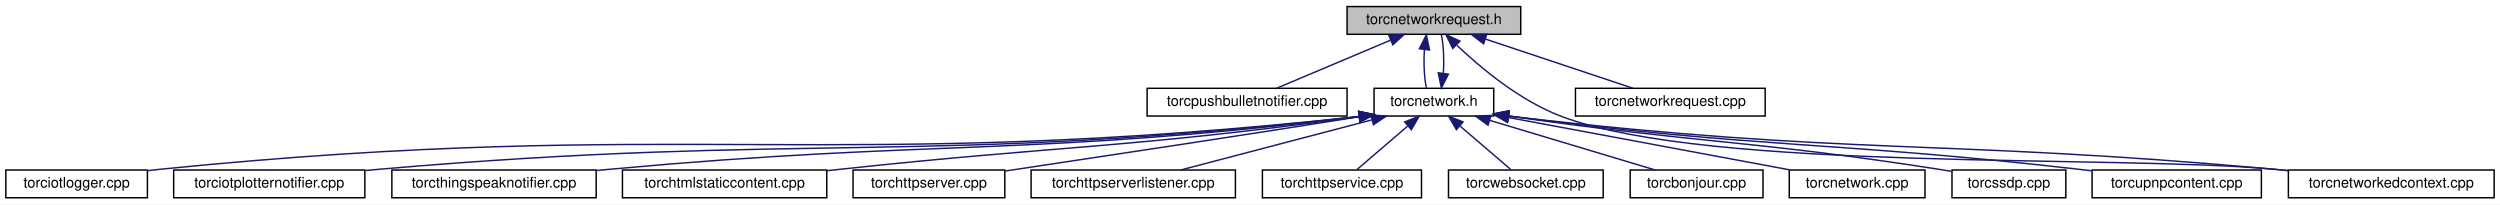
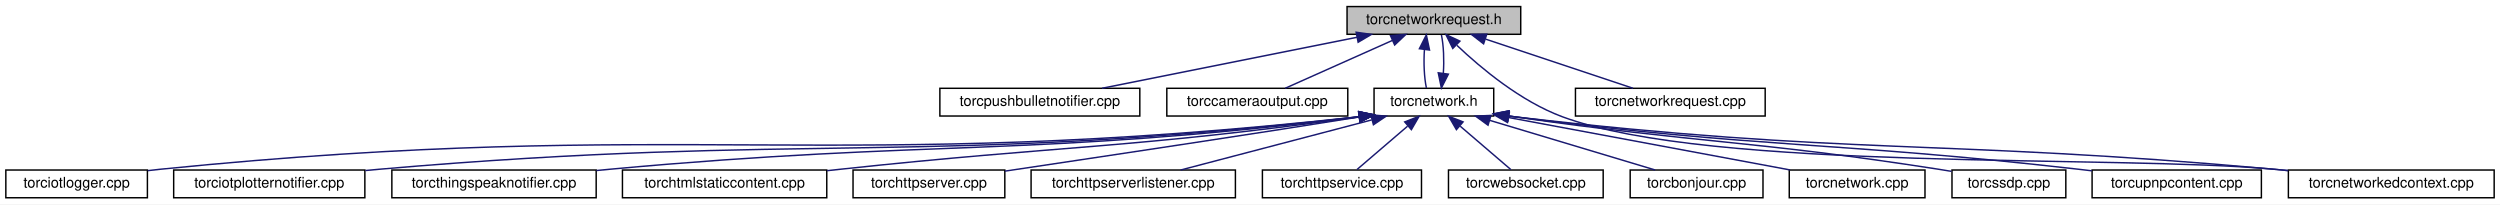
<svg xmlns="http://www.w3.org/2000/svg" xmlns:xlink="http://www.w3.org/1999/xlink" width="1713pt" height="140pt" viewBox="0.00 0.00 1713.00 140.00">
  <g id="graph0" class="graph" transform="scale(1 1) rotate(0) translate(4 136)">
    <polygon fill="white" stroke="none" points="-4,4 -4,-136 1709,-136 1709,4 -4,4" />
    <g id="node1" class="node">
      <polygon fill="#bfbfbf" stroke="black" points="919,-112.5 919,-131.5 1038,-131.5 1038,-112.5 919,-112.5" />
      <text text-anchor="middle" x="978.5" y="-119.5" font-family="Helvetica,sans-Serif" font-size="10.00">torcnetworkrequest.h</text>
    </g>
    <g id="node2" class="node">
      <g id="a_node2">
        <a xlink:href="../../df/dc4/torcpushbulletnotifier_8cpp.html" target="_top" xlink:title="torcpushbulletnotifier.cpp">
-           <polygon fill="white" stroke="black" points="782,-56.5 782,-75.5 919,-75.5 919,-56.5 782,-56.5" />
-           <text text-anchor="middle" x="850.5" y="-63.5" font-family="Helvetica,sans-Serif" font-size="10.00">torcpushbulletnotifier.cpp</text>
+           <polygon fill="white" stroke="black" points="640,-56.5 640,-75.5 777,-75.5 777,-56.5 640,-56.5" />
+           <text text-anchor="middle" x="708.5" y="-63.5" font-family="Helvetica,sans-Serif" font-size="10.00">torcpushbulletnotifier.cpp</text>
        </a>
      </g>
    </g>
    <g id="edge1" class="edge">
-       <path fill="none" stroke="midnightblue" d="M948.877,-108.503C924.881,-98.379 891.716,-84.388 870.687,-75.516" />
-       <polygon fill="midnightblue" stroke="midnightblue" points="947.644,-111.781 958.218,-112.444 950.365,-105.332 947.644,-111.781" />
+       <path fill="none" stroke="midnightblue" d="M925.867,-110.473C874.839,-100.268 798.397,-84.979 751.082,-75.516" />
+       <polygon fill="midnightblue" stroke="midnightblue" points="925.225,-113.914 935.718,-112.444 926.598,-107.05 925.225,-113.914" />
    </g>
    <g id="node3" class="node">
      <g id="a_node3">
+         <a xlink:href="../../d1/d3b/torccameraoutput_8cpp.html" target="_top" xlink:title="torccameraoutput.cpp">
+           <polygon fill="white" stroke="black" points="795.5,-56.5 795.5,-75.5 919.5,-75.5 919.5,-56.5 795.5,-56.5" />
+           <text text-anchor="middle" x="857.5" y="-63.5" font-family="Helvetica,sans-Serif" font-size="10.00">torccameraoutput.cpp</text>
+         </a>
+       </g>
+     </g>
+     <g id="edge2" class="edge">
+       <path fill="none" stroke="midnightblue" d="M950.194,-108.368C927.535,-98.255 896.374,-84.349 876.583,-75.516" />
+       <polygon fill="midnightblue" stroke="midnightblue" points="948.769,-111.564 959.327,-112.444 951.622,-105.172 948.769,-111.564" />
+     </g>
+     <g id="node4" class="node">
+       <g id="a_node4">
        <a xlink:href="../../da/da5/torcnetwork_8h.html" target="_top" xlink:title="torcnetwork.h">
          <polygon fill="white" stroke="black" points="937.5,-56.5 937.5,-75.5 1019.5,-75.5 1019.5,-56.5 937.5,-56.5" />
          <text text-anchor="middle" x="978.5" y="-63.5" font-family="Helvetica,sans-Serif" font-size="10.00">torcnetwork.h</text>
        </a>
      </g>
    </g>
-     <g id="edge2" class="edge">
+     <g id="edge3" class="edge">
      <path fill="none" stroke="midnightblue" d="M972.028,-102.101C971.396,-93.136 971.843,-82.858 973.369,-75.751" />
      <polygon fill="midnightblue" stroke="midnightblue" points="968.566,-102.622 973.334,-112.083 975.507,-101.713 968.566,-102.622" />
    </g>
-     <g id="node14" class="node">
-       <g id="a_node14">
+     <g id="node15" class="node">
+       <g id="a_node15">
        <a xlink:href="../../de/d48/torcnetworkedcontext_8cpp.html" target="_top" xlink:title="torcnetworkedcontext.cpp">
          <polygon fill="white" stroke="black" points="1564,-0.5 1564,-19.5 1705,-19.5 1705,-0.5 1564,-0.5" />
          <text text-anchor="middle" x="1634.5" y="-7.5" font-family="Helvetica,sans-Serif" font-size="10.00">torcnetworkedcontext.cpp</text>
        </a>
      </g>
    </g>
-     <g id="edge17" class="edge">
+     <g id="edge18" class="edge">
      <path fill="none" stroke="midnightblue" d="M994.293,-104.916C1010.72,-89.338 1037.99,-66.567 1066.5,-56 1168.46,-18.212 1446.23,-30.08 1554.5,-20 1557.56,-19.715 1560.69,-19.413 1563.84,-19.098" />
      <polygon fill="midnightblue" stroke="midnightblue" points="991.442,-102.809 986.741,-112.304 996.337,-107.813 991.442,-102.809" />
    </g>
-     <g id="node17" class="node">
-       <g id="a_node17">
+     <g id="node18" class="node">
+       <g id="a_node18">
        <a xlink:href="../../d8/dcb/torcnetworkrequest_8cpp.html" target="_top" xlink:title="torcnetworkrequest.cpp">
          <polygon fill="white" stroke="black" points="1075.5,-56.5 1075.5,-75.5 1205.5,-75.5 1205.5,-56.5 1075.5,-56.5" />
          <text text-anchor="middle" x="1140.5" y="-63.5" font-family="Helvetica,sans-Serif" font-size="10.00">torcnetworkrequest.cpp</text>
        </a>
      </g>
    </g>
-     <g id="edge18" class="edge">
+     <g id="edge19" class="edge">
      <path fill="none" stroke="midnightblue" d="M1013.98,-109.172C1044.49,-99.004 1087.74,-84.585 1114.95,-75.516" />
      <polygon fill="midnightblue" stroke="midnightblue" points="1012.55,-105.961 1004.17,-112.444 1014.76,-112.602 1012.55,-105.961" />
    </g>
-     <g id="edge12" class="edge">
+     <g id="edge13" class="edge">
      <path fill="none" stroke="midnightblue" d="M984.958,-85.691C985.606,-94.635 985.176,-104.927 983.666,-112.083" />
      <polygon fill="midnightblue" stroke="midnightblue" points="988.423,-85.2 983.631,-75.751 981.485,-86.126 988.423,-85.2" />
    </g>
-     <g id="node4" class="node">
-       <g id="a_node4">
+     <g id="node5" class="node">
+       <g id="a_node5">
        <a xlink:href="../../db/d31/torciotlogger_8cpp.html" target="_top" xlink:title="torciotlogger.cpp">
          <polygon fill="white" stroke="black" points="0,-0.5 0,-19.5 97,-19.5 97,-0.5 0,-0.5" />
          <text text-anchor="middle" x="48.5" y="-7.5" font-family="Helvetica,sans-Serif" font-size="10.00">torciotlogger.cpp</text>
        </a>
      </g>
    </g>
-     <g id="edge3" class="edge">
-       <path fill="none" stroke="midnightblue" d="M927.32,-56.171C562.264,-16.864 466.063,-56.244 105.5,-20 102.809,-19.73 100.051,-19.416 97.271,-19.071" />
-       <polygon fill="midnightblue" stroke="midnightblue" points="927.05,-59.662 937.371,-57.266 927.808,-52.703 927.05,-59.662" />
-     </g>
-     <g id="node5" class="node">
-       <g id="a_node5">
+     <g id="edge4" class="edge">
+       <path fill="none" stroke="midnightblue" d="M927.33,-56.035C562.887,-16.215 466.502,-56.279 105.5,-20 102.809,-19.73 100.051,-19.416 97.271,-19.072" />
+       <polygon fill="midnightblue" stroke="midnightblue" points="927.039,-59.524 937.363,-57.143 927.808,-52.566 927.039,-59.524" />
+     </g>
+     <g id="node6" class="node">
+       <g id="a_node6">
        <a xlink:href="../../d6/da0/torciotplotternotifier_8cpp.html" target="_top" xlink:title="torciotplotternotifier.cpp">
          <polygon fill="white" stroke="black" points="115,-0.5 115,-19.5 246,-19.5 246,-0.5 115,-0.5" />
          <text text-anchor="middle" x="180.5" y="-7.5" font-family="Helvetica,sans-Serif" font-size="10.00">torciotplotternotifier.cpp</text>
        </a>
      </g>
    </g>
-     <g id="edge4" class="edge">
-       <path fill="none" stroke="midnightblue" d="M927.109,-56.132C628.595,-22.479 550.131,-45.542 255.5,-20 252.495,-19.739 249.425,-19.453 246.325,-19.148" />
-       <polygon fill="midnightblue" stroke="midnightblue" points="927.035,-59.646 937.367,-57.3 927.827,-52.691 927.035,-59.646" />
-     </g>
-     <g id="node6" class="node">
-       <g id="a_node6">
+     <g id="edge5" class="edge">
+       <path fill="none" stroke="midnightblue" d="M927.123,-55.993C629.208,-21.944 550.569,-45.568 255.5,-20 252.495,-19.74 249.425,-19.453 246.325,-19.148" />
+       <polygon fill="midnightblue" stroke="midnightblue" points="927.024,-59.505 937.36,-57.175 927.828,-52.551 927.024,-59.505" />
+     </g>
+     <g id="node7" class="node">
+       <g id="a_node7">
        <a xlink:href="../../d1/d3e/torcthingspeaknotifier_8cpp.html" target="_top" xlink:title="torcthingspeaknotifier.cpp">
          <polygon fill="white" stroke="black" points="264.5,-0.5 264.5,-19.5 404.5,-19.5 404.5,-0.5 264.5,-0.5" />
          <text text-anchor="middle" x="334.5" y="-7.5" font-family="Helvetica,sans-Serif" font-size="10.00">torcthingspeaknotifier.cpp</text>
        </a>
      </g>
    </g>
-     <g id="edge5" class="edge">
-       <path fill="none" stroke="midnightblue" d="M927.392,-56.139C698.511,-28.422 638.313,-40.669 413.5,-20 410.613,-19.735 407.669,-19.452 404.695,-19.157" />
-       <polygon fill="midnightblue" stroke="midnightblue" points="927.009,-59.619 937.36,-57.359 927.859,-52.67 927.009,-59.619" />
-     </g>
-     <g id="node7" class="node">
-       <g id="a_node7">
+     <g id="edge6" class="edge">
+       <path fill="none" stroke="midnightblue" d="M927.411,-55.998C699.113,-28.006 638.75,-40.694 413.5,-20 410.613,-19.735 407.669,-19.453 404.695,-19.158" />
+       <polygon fill="midnightblue" stroke="midnightblue" points="926.999,-59.473 937.353,-57.229 927.859,-52.526 926.999,-59.473" />
+     </g>
+     <g id="node8" class="node">
+       <g id="a_node8">
        <a xlink:href="../../d6/dda/torchtmlstaticcontent_8cpp.html" target="_top" xlink:title="torchtmlstaticcontent.cpp">
          <polygon fill="white" stroke="black" points="422.5,-0.5 422.5,-19.5 562.5,-19.5 562.5,-0.5 422.5,-0.5" />
          <text text-anchor="middle" x="492.5" y="-7.5" font-family="Helvetica,sans-Serif" font-size="10.00">torchtmlstaticcontent.cpp</text>
        </a>
      </g>
    </g>
-     <g id="edge6" class="edge">
-       <path fill="none" stroke="midnightblue" d="M927.206,-56.067C768.272,-34.275 726.375,-36.652 571.5,-20 568.618,-19.69 565.677,-19.37 562.706,-19.045" />
-       <polygon fill="midnightblue" stroke="midnightblue" points="926.96,-59.567 937.345,-57.468 927.919,-52.633 926.96,-59.567" />
-     </g>
-     <g id="node8" class="node">
-       <g id="a_node8">
+     <g id="edge7" class="edge">
+       <path fill="none" stroke="midnightblue" d="M927.237,-55.919C768.862,-33.979 726.808,-36.677 571.5,-20 568.618,-19.691 565.677,-19.371 562.706,-19.046" />
+       <polygon fill="midnightblue" stroke="midnightblue" points="926.952,-59.413 937.34,-57.33 927.92,-52.48 926.952,-59.413" />
+     </g>
+     <g id="node9" class="node">
+       <g id="a_node9">
        <a xlink:href="../../de/dc5/torchttpserver_8cpp.html" target="_top" xlink:title="torchttpserver.cpp">
          <polygon fill="white" stroke="black" points="580.5,-0.5 580.5,-19.5 684.5,-19.5 684.5,-0.5 580.5,-0.5" />
          <text text-anchor="middle" x="632.5" y="-7.5" font-family="Helvetica,sans-Serif" font-size="10.00">torchttpserver.cpp</text>
        </a>
      </g>
    </g>
-     <g id="edge7" class="edge">
-       <path fill="none" stroke="midnightblue" d="M927.246,-56.002C867.839,-46.379 752.388,-28.968 684.695,-18.812" />
-       <polygon fill="midnightblue" stroke="midnightblue" points="926.885,-59.489 937.318,-57.648 928.014,-52.581 926.885,-59.489" />
-     </g>
-     <g id="node9" class="node">
-       <g id="a_node9">
+     <g id="edge8" class="edge">
+       <path fill="none" stroke="midnightblue" d="M927.364,-55.857C868.555,-46.276 752.453,-28.862 684.573,-18.742" />
+       <polygon fill="midnightblue" stroke="midnightblue" points="926.879,-59.324 937.315,-57.495 928.016,-52.417 926.879,-59.324" />
+     </g>
+     <g id="node10" class="node">
+       <g id="a_node10">
        <a xlink:href="../../de/d4e/torchttpserverlistener_8cpp.html" target="_top" xlink:title="torchttpserverlistener.cpp">
          <polygon fill="white" stroke="black" points="702.5,-0.5 702.5,-19.5 842.5,-19.5 842.5,-0.5 702.5,-0.5" />
          <text text-anchor="middle" x="772.5" y="-7.5" font-family="Helvetica,sans-Serif" font-size="10.00">torchttpserverlistener.cpp</text>
        </a>
      </g>
    </g>
-     <g id="edge8" class="edge">
+     <g id="edge9" class="edge">
      <path fill="none" stroke="midnightblue" d="M935.885,-53.829C896.99,-43.633 840.336,-28.782 804.989,-19.516" />
      <polygon fill="midnightblue" stroke="midnightblue" points="935.298,-57.293 945.859,-56.444 937.073,-50.522 935.298,-57.293" />
    </g>
-     <g id="node10" class="node">
-       <g id="a_node10">
+     <g id="node11" class="node">
+       <g id="a_node11">
        <a xlink:href="../../d1/d77/torchttpservice_8cpp.html" target="_top" xlink:title="torchttpservice.cpp">
          <polygon fill="white" stroke="black" points="861,-0.5 861,-19.5 970,-19.5 970,-0.5 861,-0.5" />
          <text text-anchor="middle" x="915.5" y="-7.5" font-family="Helvetica,sans-Serif" font-size="10.00">torchttpservice.cpp</text>
        </a>
      </g>
    </g>
-     <g id="edge9" class="edge">
+     <g id="edge10" class="edge">
      <path fill="none" stroke="midnightblue" d="M960.46,-49.537C949.227,-39.909 935.181,-27.869 925.806,-19.834" />
      <polygon fill="midnightblue" stroke="midnightblue" points="958.508,-52.473 968.378,-56.324 963.063,-47.159 958.508,-52.473" />
    </g>
-     <g id="node11" class="node">
-       <g id="a_node11">
+     <g id="node12" class="node">
+       <g id="a_node12">
        <a xlink:href="../../db/d78/torcwebsocket_8cpp.html" target="_top" xlink:title="torcwebsocket.cpp">
          <polygon fill="white" stroke="black" points="988.5,-0.5 988.5,-19.5 1094.5,-19.5 1094.5,-0.5 988.5,-0.5" />
          <text text-anchor="middle" x="1041.5" y="-7.5" font-family="Helvetica,sans-Serif" font-size="10.00">torcwebsocket.cpp</text>
        </a>
      </g>
    </g>
-     <g id="edge10" class="edge">
+     <g id="edge11" class="edge">
      <path fill="none" stroke="midnightblue" d="M996.54,-49.537C1007.77,-39.909 1021.82,-27.869 1031.19,-19.834" />
      <polygon fill="midnightblue" stroke="midnightblue" points="993.937,-47.159 988.622,-56.324 998.492,-52.473 993.937,-47.159" />
    </g>
-     <g id="node12" class="node">
-       <g id="a_node12">
+     <g id="node13" class="node">
+       <g id="a_node13">
        <a xlink:href="../../dc/d96/torcbonjour_8cpp.html" target="_top" xlink:title="torcbonjour.cpp">
          <polygon fill="white" stroke="black" points="1113,-0.5 1113,-19.5 1204,-19.5 1204,-0.5 1113,-0.5" />
          <text text-anchor="middle" x="1158.5" y="-7.5" font-family="Helvetica,sans-Serif" font-size="10.00">torcbonjour.cpp</text>
        </a>
      </g>
    </g>
-     <g id="edge11" class="edge">
+     <g id="edge12" class="edge">
      <path fill="none" stroke="midnightblue" d="M1016.61,-53.568C1050.56,-43.381 1099.49,-28.703 1130.11,-19.516" />
      <polygon fill="midnightblue" stroke="midnightblue" points="1015.59,-50.218 1007.02,-56.444 1017.61,-56.922 1015.59,-50.218" />
    </g>
-     <g id="node13" class="node">
-       <g id="a_node13">
+     <g id="node14" class="node">
+       <g id="a_node14">
        <a xlink:href="../../da/d9c/torcnetwork_8cpp.html" target="_top" xlink:title="torcnetwork.cpp">
          <polygon fill="white" stroke="black" points="1222,-0.5 1222,-19.5 1315,-19.5 1315,-0.5 1222,-0.5" />
          <text text-anchor="middle" x="1268.5" y="-7.5" font-family="Helvetica,sans-Serif" font-size="10.00">torcnetwork.cpp</text>
        </a>
      </g>
    </g>
-     <g id="edge13" class="edge">
+     <g id="edge14" class="edge">
      <path fill="none" stroke="midnightblue" d="M1029.9,-55.428C1084.55,-45.252 1170.17,-29.309 1222.62,-19.544" />
      <polygon fill="midnightblue" stroke="midnightblue" points="1028.93,-52.049 1019.74,-57.321 1030.21,-58.931 1028.93,-52.049" />
    </g>
-     <g id="edge14" class="edge">
+     <g id="edge15" class="edge">
      <path fill="none" stroke="midnightblue" d="M1029.65,-56.468C1030.94,-56.304 1032.23,-56.148 1033.5,-56 1264.06,-29.23 1323.34,-40.979 1554.5,-20 1557.56,-19.722 1560.69,-19.425 1563.85,-19.115" />
      <polygon fill="midnightblue" stroke="midnightblue" points="1029.02,-53.021 1019.59,-57.847 1029.97,-59.956 1029.02,-53.021" />
    </g>
-     <g id="node15" class="node">
-       <g id="a_node15">
+     <g id="node16" class="node">
+       <g id="a_node16">
        <a xlink:href="../../d9/de1/torcssdp_8cpp.html" target="_top" xlink:title="torcssdp.cpp">
          <polygon fill="white" stroke="black" points="1333.5,-0.5 1333.5,-19.5 1411.5,-19.5 1411.5,-0.5 1333.5,-0.5" />
          <text text-anchor="middle" x="1372.5" y="-7.5" font-family="Helvetica,sans-Serif" font-size="10.00">torcssdp.cpp</text>
        </a>
      </g>
    </g>
-     <g id="edge15" class="edge">
+     <g id="edge16" class="edge">
      <path fill="none" stroke="midnightblue" d="M1029.66,-56.56C1030.95,-56.369 1032.23,-56.182 1033.5,-56 1162.5,-37.474 1195.73,-40.018 1324.5,-20 1327.35,-19.557 1330.29,-19.073 1333.24,-18.567" />
      <polygon fill="midnightblue" stroke="midnightblue" points="1028.98,-53.124 1019.62,-58.091 1030.03,-60.044 1028.98,-53.124" />
    </g>
-     <g id="node16" class="node">
-       <g id="a_node16">
+     <g id="node17" class="node">
+       <g id="a_node17">
        <a xlink:href="../../d9/db2/torcupnpcontent_8cpp.html" target="_top" xlink:title="torcupnpcontent.cpp">
          <polygon fill="white" stroke="black" points="1429.5,-0.5 1429.5,-19.5 1545.5,-19.5 1545.5,-0.5 1429.5,-0.5" />
          <text text-anchor="middle" x="1487.5" y="-7.5" font-family="Helvetica,sans-Serif" font-size="10.00">torcupnpcontent.cpp</text>
        </a>
      </g>
    </g>
-     <g id="edge16" class="edge">
+     <g id="edge17" class="edge">
      <path fill="none" stroke="midnightblue" d="M1029.65,-56.508C1030.95,-56.332 1032.23,-56.163 1033.5,-56 1204.84,-34.039 1248.86,-39.503 1420.5,-20 1423.42,-19.669 1426.4,-19.316 1429.41,-18.95" />
      <polygon fill="midnightblue" stroke="midnightblue" points="1029,-53.066 1019.6,-57.955 1030,-59.995 1029,-53.066" />
    </g>
  </g>
</svg>
